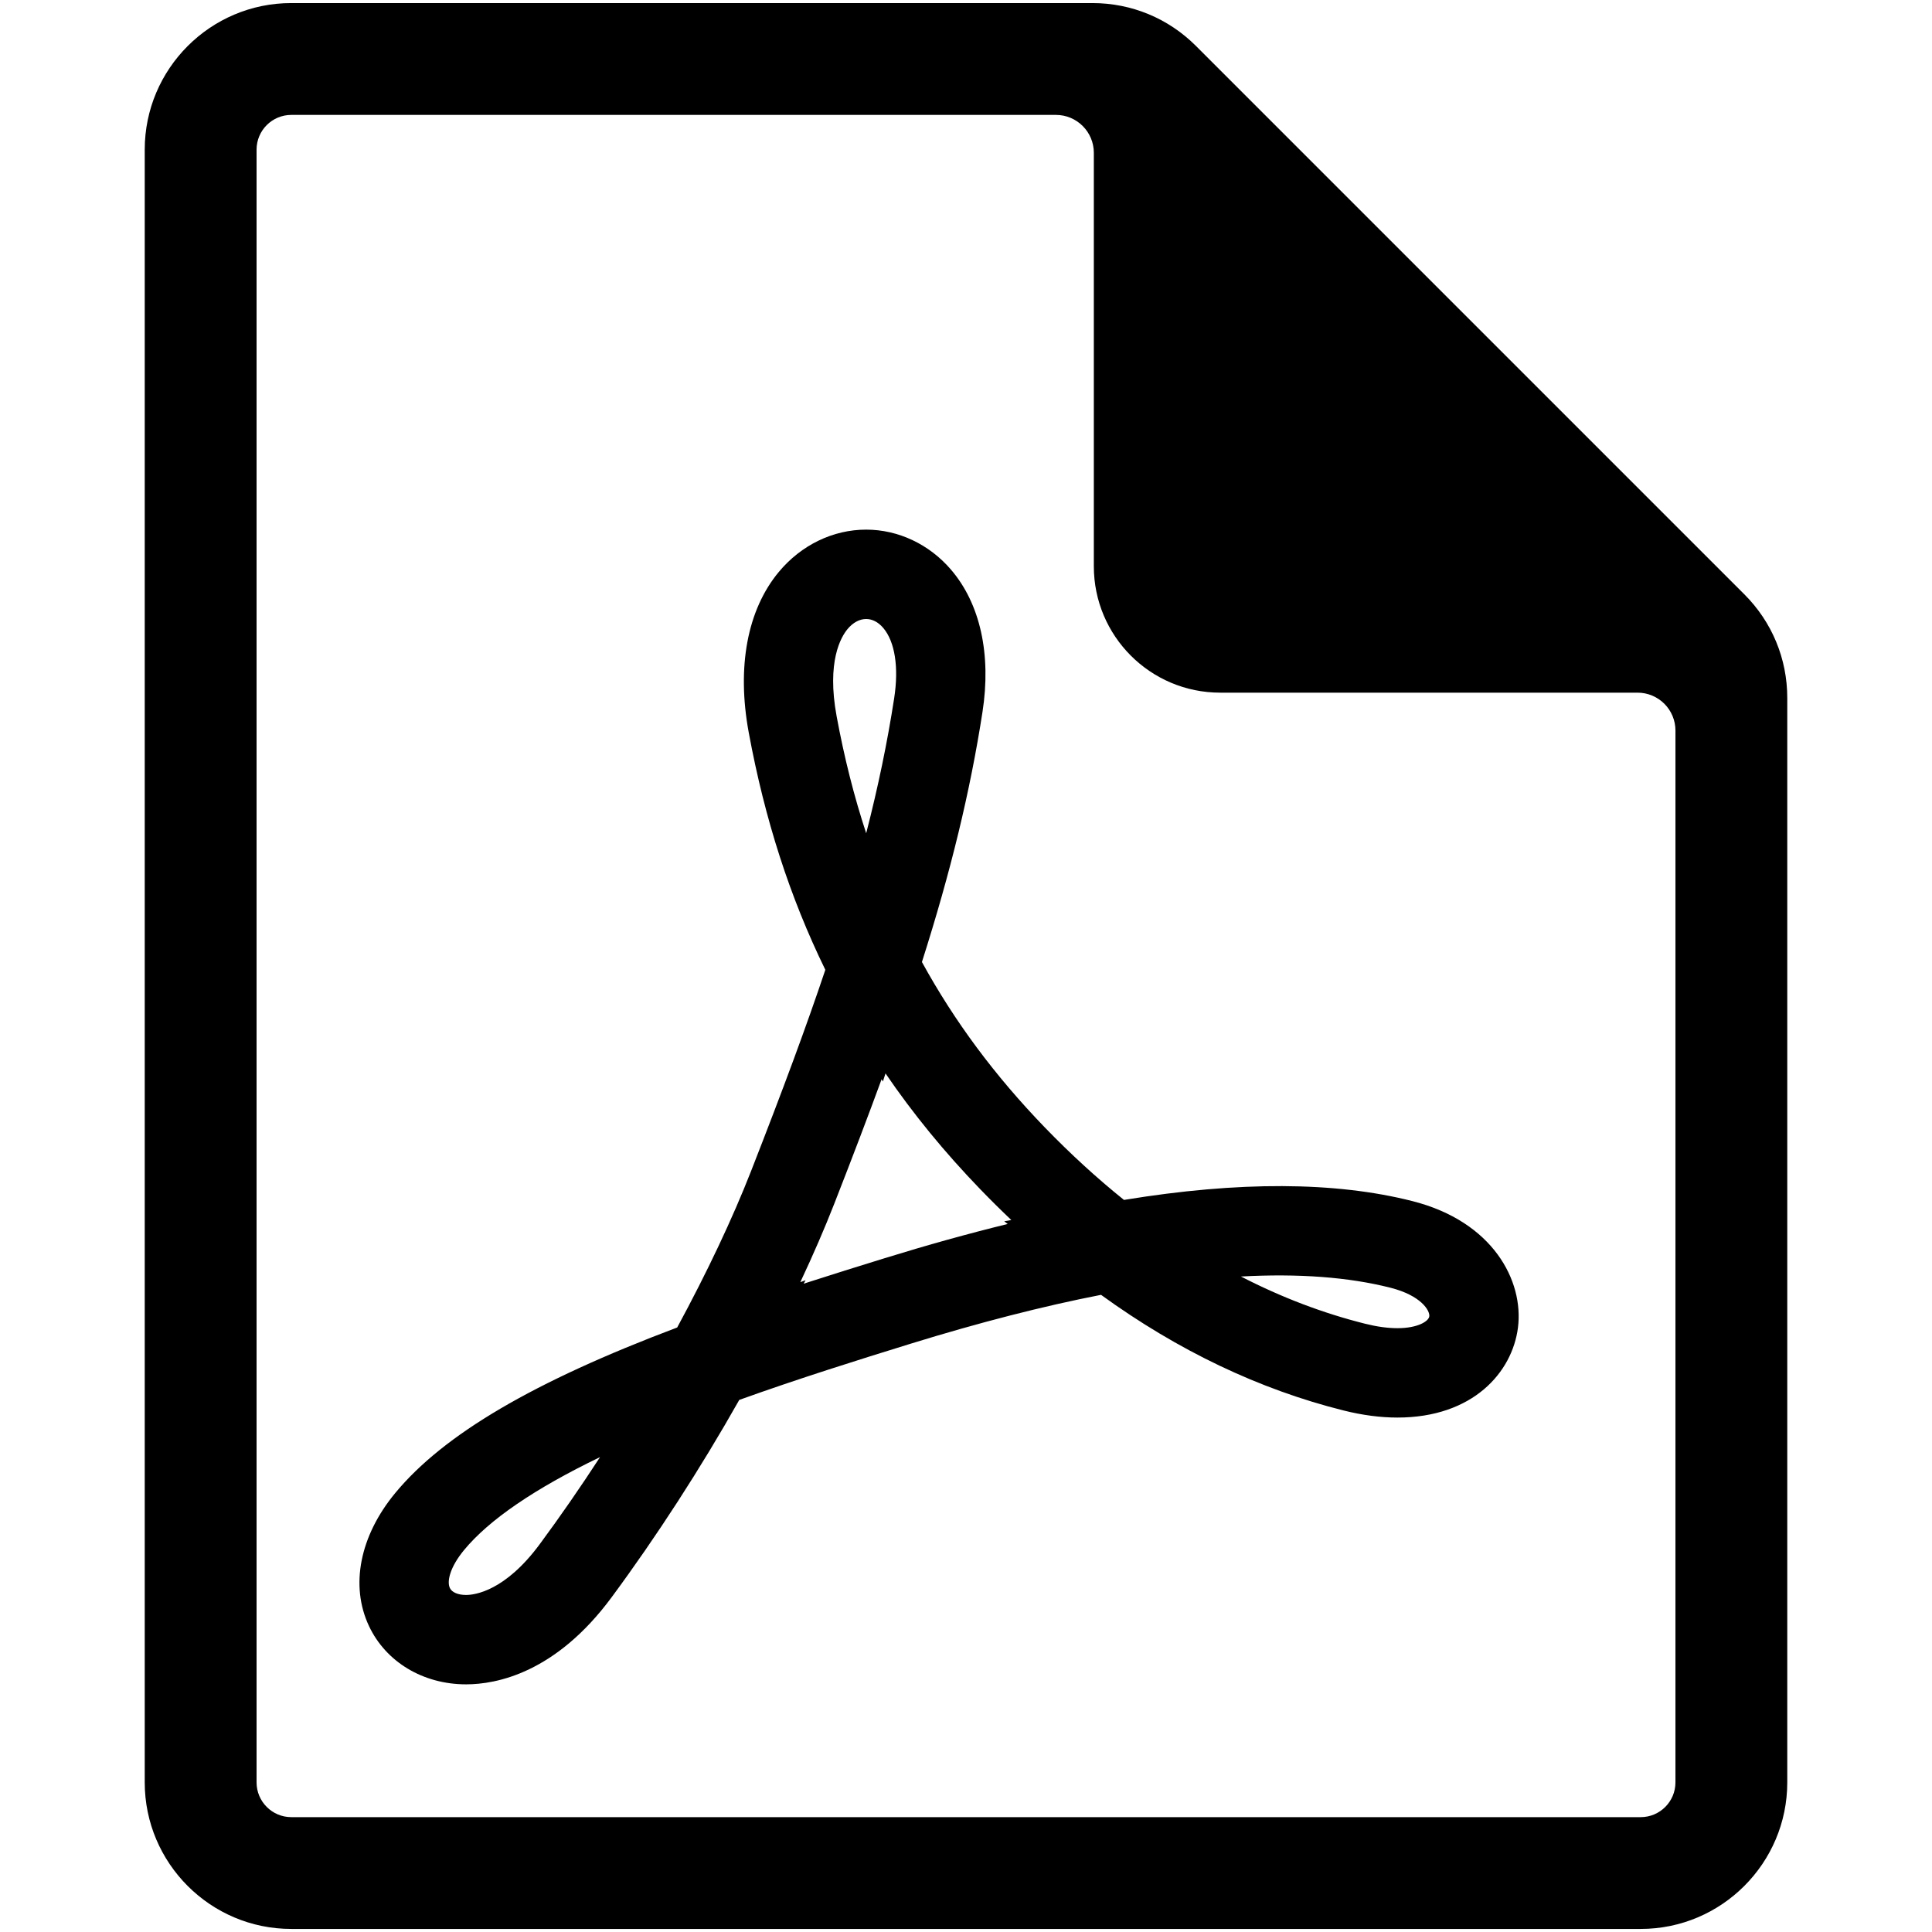
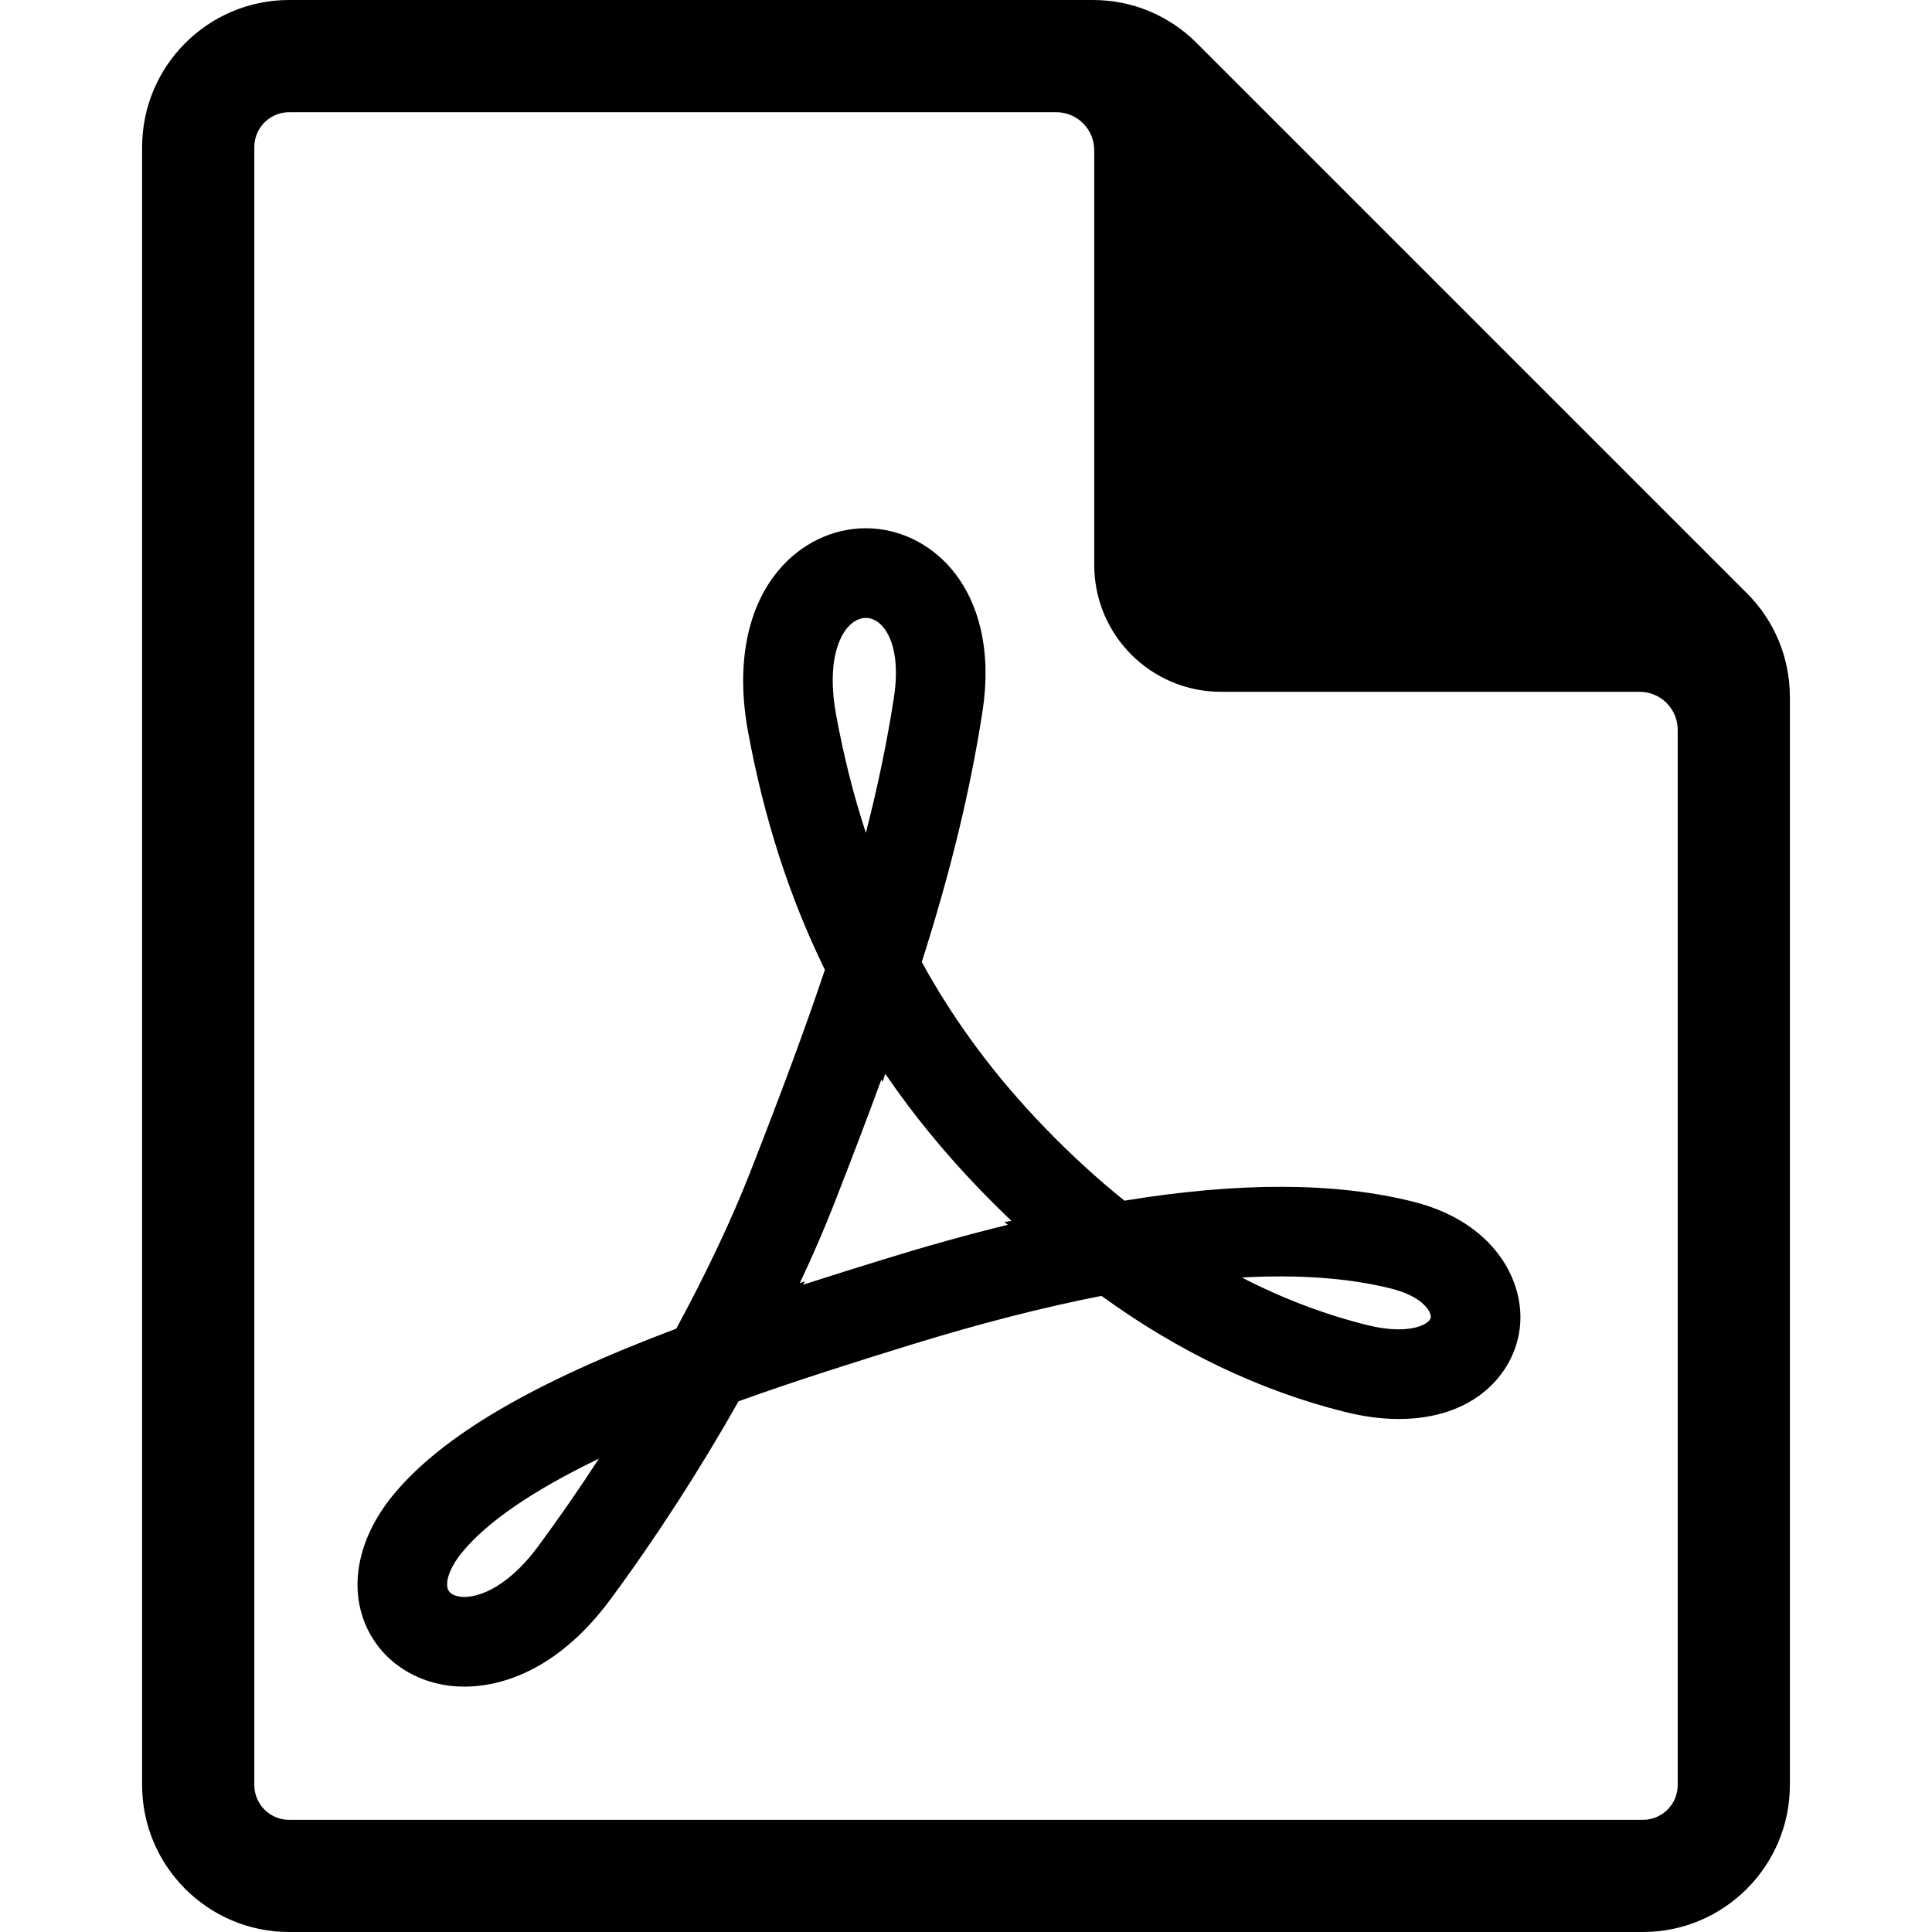
- <svg xmlns="http://www.w3.org/2000/svg" version="1.1" id="Layer_1" x="0px" y="0px" width="1792px" height="1792px" viewBox="0 0 1792 1792" enable-background="new 0 0 1792 1792" xml:space="preserve">
+ <svg xmlns="http://www.w3.org/2000/svg" version="1.1" id="Layer_1" x="0px" y="0px" width="200px" height="200px" viewBox="796 796 200 200" enable-background="new 796 796 200 200" xml:space="preserve">
  <g>
    <g>
-       <path d="M1617.925,551.24L1109.347,42.664c-25.675-25.676-59.793-39.82-96.107-39.82H270.161    c-74.967,0-135.917,60.984-135.917,135.951v1514.433c0,74.956,60.95,135.929,135.917,135.929h1251.678    c74.921,0,135.917-60.973,135.917-135.929V647.361C1657.756,611.068,1643.623,576.916,1617.925,551.24z M1554.037,1653.228    c0,17.765-14.422,32.232-32.187,32.232H270.172c-17.764,0-32.198-14.468-32.198-32.232V138.783    c0-17.752,14.434-32.198,32.198-32.198h709.243c19.415,0,35.153,15.739,35.153,35.153V525.23    c0,64.754,52.484,117.239,117.216,117.239h387.11c9.323,0,18.265,3.704,24.857,10.296c6.592,6.592,10.296,15.534,10.296,24.857    L1554.037,1653.228z" />
+       <path d="M976.828,857.4l-56.941-56.941c-2.875-2.875-6.694-4.459-10.76-4.459H825.93c-8.394,0-15.218,6.828-15.218,15.222v169.56    c0,8.393,6.824,15.219,15.218,15.219H966.07c8.389,0,15.218-6.826,15.218-15.219V868.162    C981.288,864.099,979.705,860.274,976.828,857.4z M969.676,980.781c0,1.989-1.615,3.609-3.604,3.609H825.931    c-1.989,0-3.605-1.62-3.605-3.609V811.221c0-1.988,1.616-3.605,3.605-3.605h79.409c2.174,0,3.936,1.763,3.936,3.936v42.938    c0,7.25,5.876,13.126,13.123,13.126h43.342c1.045,0,2.045,0.415,2.783,1.152c0.738,0.738,1.152,1.739,1.152,2.783V980.781z" />
    </g>
    <g>
-       <path d="M432.302,1562.289c-0.005,0-0.011,0-0.017,0c-39.837-0.012-74.342-20.725-90.042-54.08    c-17.637-37.448-8.553-83.536,24.293-123.298c44.932-54.393,128.254-103.373,261.581-153.612    c27.786-51.293,51.368-101.209,68.531-145.089c30.423-77.776,51.495-134.853,68.878-186.671    c-32.846-67.224-56.133-139.398-71.035-220.038c-11.259-60.95-1.348-113.885,27.919-149.055    c20.731-24.912,50.24-39.195,80.952-39.195c29.81,0,58.503,13.532,78.731,37.131c27.114,31.643,37.483,78.541,29.196,132.066    c-11.397,73.567-29.329,147.655-56.173,231.857c30.232,55.12,67.611,105.432,113.908,153.347    c23.721,24.553,48.39,47.14,73.498,67.322c106.413-17.44,195.837-17.083,267.427,1.063c75.024,19.003,103.418,74.055,98.04,117.17    c-5.193,41.624-41.785,83.63-111.838,83.63c-15.705,0-32.476-2.197-49.858-6.547c-78.146-19.521-153.762-55.583-225.039-107.28    c-53.802,10.501-113.034,25.698-176.361,45.256c-48.517,14.988-104.239,32.452-159.192,52.194    c-35.934,63.609-76.69,126.641-118.447,183.138C515.371,1551.8,460.435,1562.289,432.302,1562.289z M556.561,1351.521    c-60.649,29.237-102.891,58.082-126.109,86.186c-13.104,15.855-16.076,29.098-13.208,35.182c1.914,4.071,7.541,6.499,15.053,6.499    c0,0,0,0,0.005,0c7.865,0,36.015-3.399,68.289-47.059C519.592,1406.619,538.38,1379.475,556.561,1351.521z M1151.018,1184.008    c37.657,19.406,76.228,34.072,115.377,43.856c10.813,2.705,20.817,4.07,29.757,4.07c19.233,0,29.019-6.557,29.573-10.987    c0.66-5.285-7.529-19.303-36.131-26.554C1250.838,1184.574,1204.438,1181.093,1151.018,1184.008z M747.194,1187.466l-1.77,3.191    c26.126-8.442,51.409-16.308,74.996-23.593c39.629-12.248,77.813-22.865,114.255-31.793l-3.227-2.476l6.581-1.18    c-9.669-9.171-19.222-18.632-28.631-28.37c-33.279-34.442-62.453-70.074-88.053-107.604l-2.469,7.54l-1.139-2.198    c-12.363,33.817-26.664,71.394-43.879,115.412c-9.004,23.015-19.609,47.499-31.539,72.862L747.194,1187.466z M803.361,574.152    c-6.107,0-12.225,3.308-17.227,9.321c-6.17,7.419-19.51,30.151-10.12,80.969c7.049,38.16,16.134,74.157,27.404,108.443    c11.132-43.248,19.626-84.341,25.941-125.126c4.464-28.797,0.74-52.646-10.212-65.431    C814.556,576.98,809.104,574.152,803.361,574.152z" />
+       <path d="M844.083,970.6c0,0-0.001,0-0.002,0c-4.46-0.001-8.323-2.32-10.081-6.055c-1.975-4.193-0.958-9.353,2.72-13.805    c5.031-6.09,14.36-11.574,29.288-17.199c3.111-5.742,5.751-11.331,7.673-16.244c3.406-8.708,5.765-15.099,7.711-20.9    c-3.677-7.526-6.285-15.607-7.953-24.636c-1.261-6.824-0.151-12.751,3.126-16.688c2.321-2.79,5.625-4.389,9.063-4.389    c3.338,0,6.55,1.515,8.815,4.157c3.036,3.543,4.197,8.794,3.269,14.786c-1.276,8.237-3.284,16.532-6.29,25.96    c3.385,6.171,7.57,11.805,12.753,17.169c2.656,2.749,5.418,5.278,8.229,7.537c11.915-1.952,21.928-1.912,29.942,0.119    c8.399,2.128,11.579,8.292,10.977,13.119c-0.581,4.66-4.679,9.363-12.521,9.363c-1.759,0-3.636-0.246-5.582-0.733    c-8.749-2.186-17.216-6.223-25.196-12.011c-6.023,1.176-12.655,2.877-19.746,5.066c-5.432,1.679-11.671,3.634-17.823,5.844    c-4.023,7.122-8.586,14.18-13.262,20.505C853.384,969.426,847.233,970.6,844.083,970.6z M857.996,947.002    c-6.791,3.273-11.52,6.503-14.12,9.649c-1.467,1.775-1.8,3.258-1.479,3.938c0.214,0.456,0.844,0.729,1.685,0.729c0,0,0,0,0,0    c0.881,0,4.033-0.381,7.646-5.27C853.856,953.171,855.96,950.132,857.996,947.002z M924.553,928.246    c4.216,2.173,8.534,3.815,12.918,4.911c1.21,0.303,2.33,0.455,3.331,0.455c2.153,0,3.249-0.734,3.312-1.229    c0.074-0.592-0.844-2.162-4.045-2.974C935.729,928.31,930.533,927.92,924.553,928.246z M879.339,928.634l-0.198,0.357    c2.925-0.945,5.756-1.826,8.397-2.642c4.437-1.371,8.712-2.561,12.792-3.56l-0.361-0.277l0.736-0.132    c-1.082-1.027-2.151-2.087-3.205-3.177c-3.726-3.856-6.992-7.846-9.858-12.048l-0.276,0.845l-0.128-0.246    c-1.384,3.786-2.985,7.993-4.913,12.922c-1.008,2.576-2.196,5.317-3.531,8.157L879.339,928.634z M885.628,859.966    c-0.684,0-1.369,0.37-1.929,1.043c-0.691,0.831-2.185,3.376-1.133,9.065c0.79,4.272,1.807,8.303,3.068,12.142    c1.247-4.842,2.197-9.443,2.904-14.01c0.5-3.224,0.083-5.894-1.143-7.325C886.881,860.282,886.271,859.966,885.628,859.966z" />
    </g>
  </g>
</svg>
